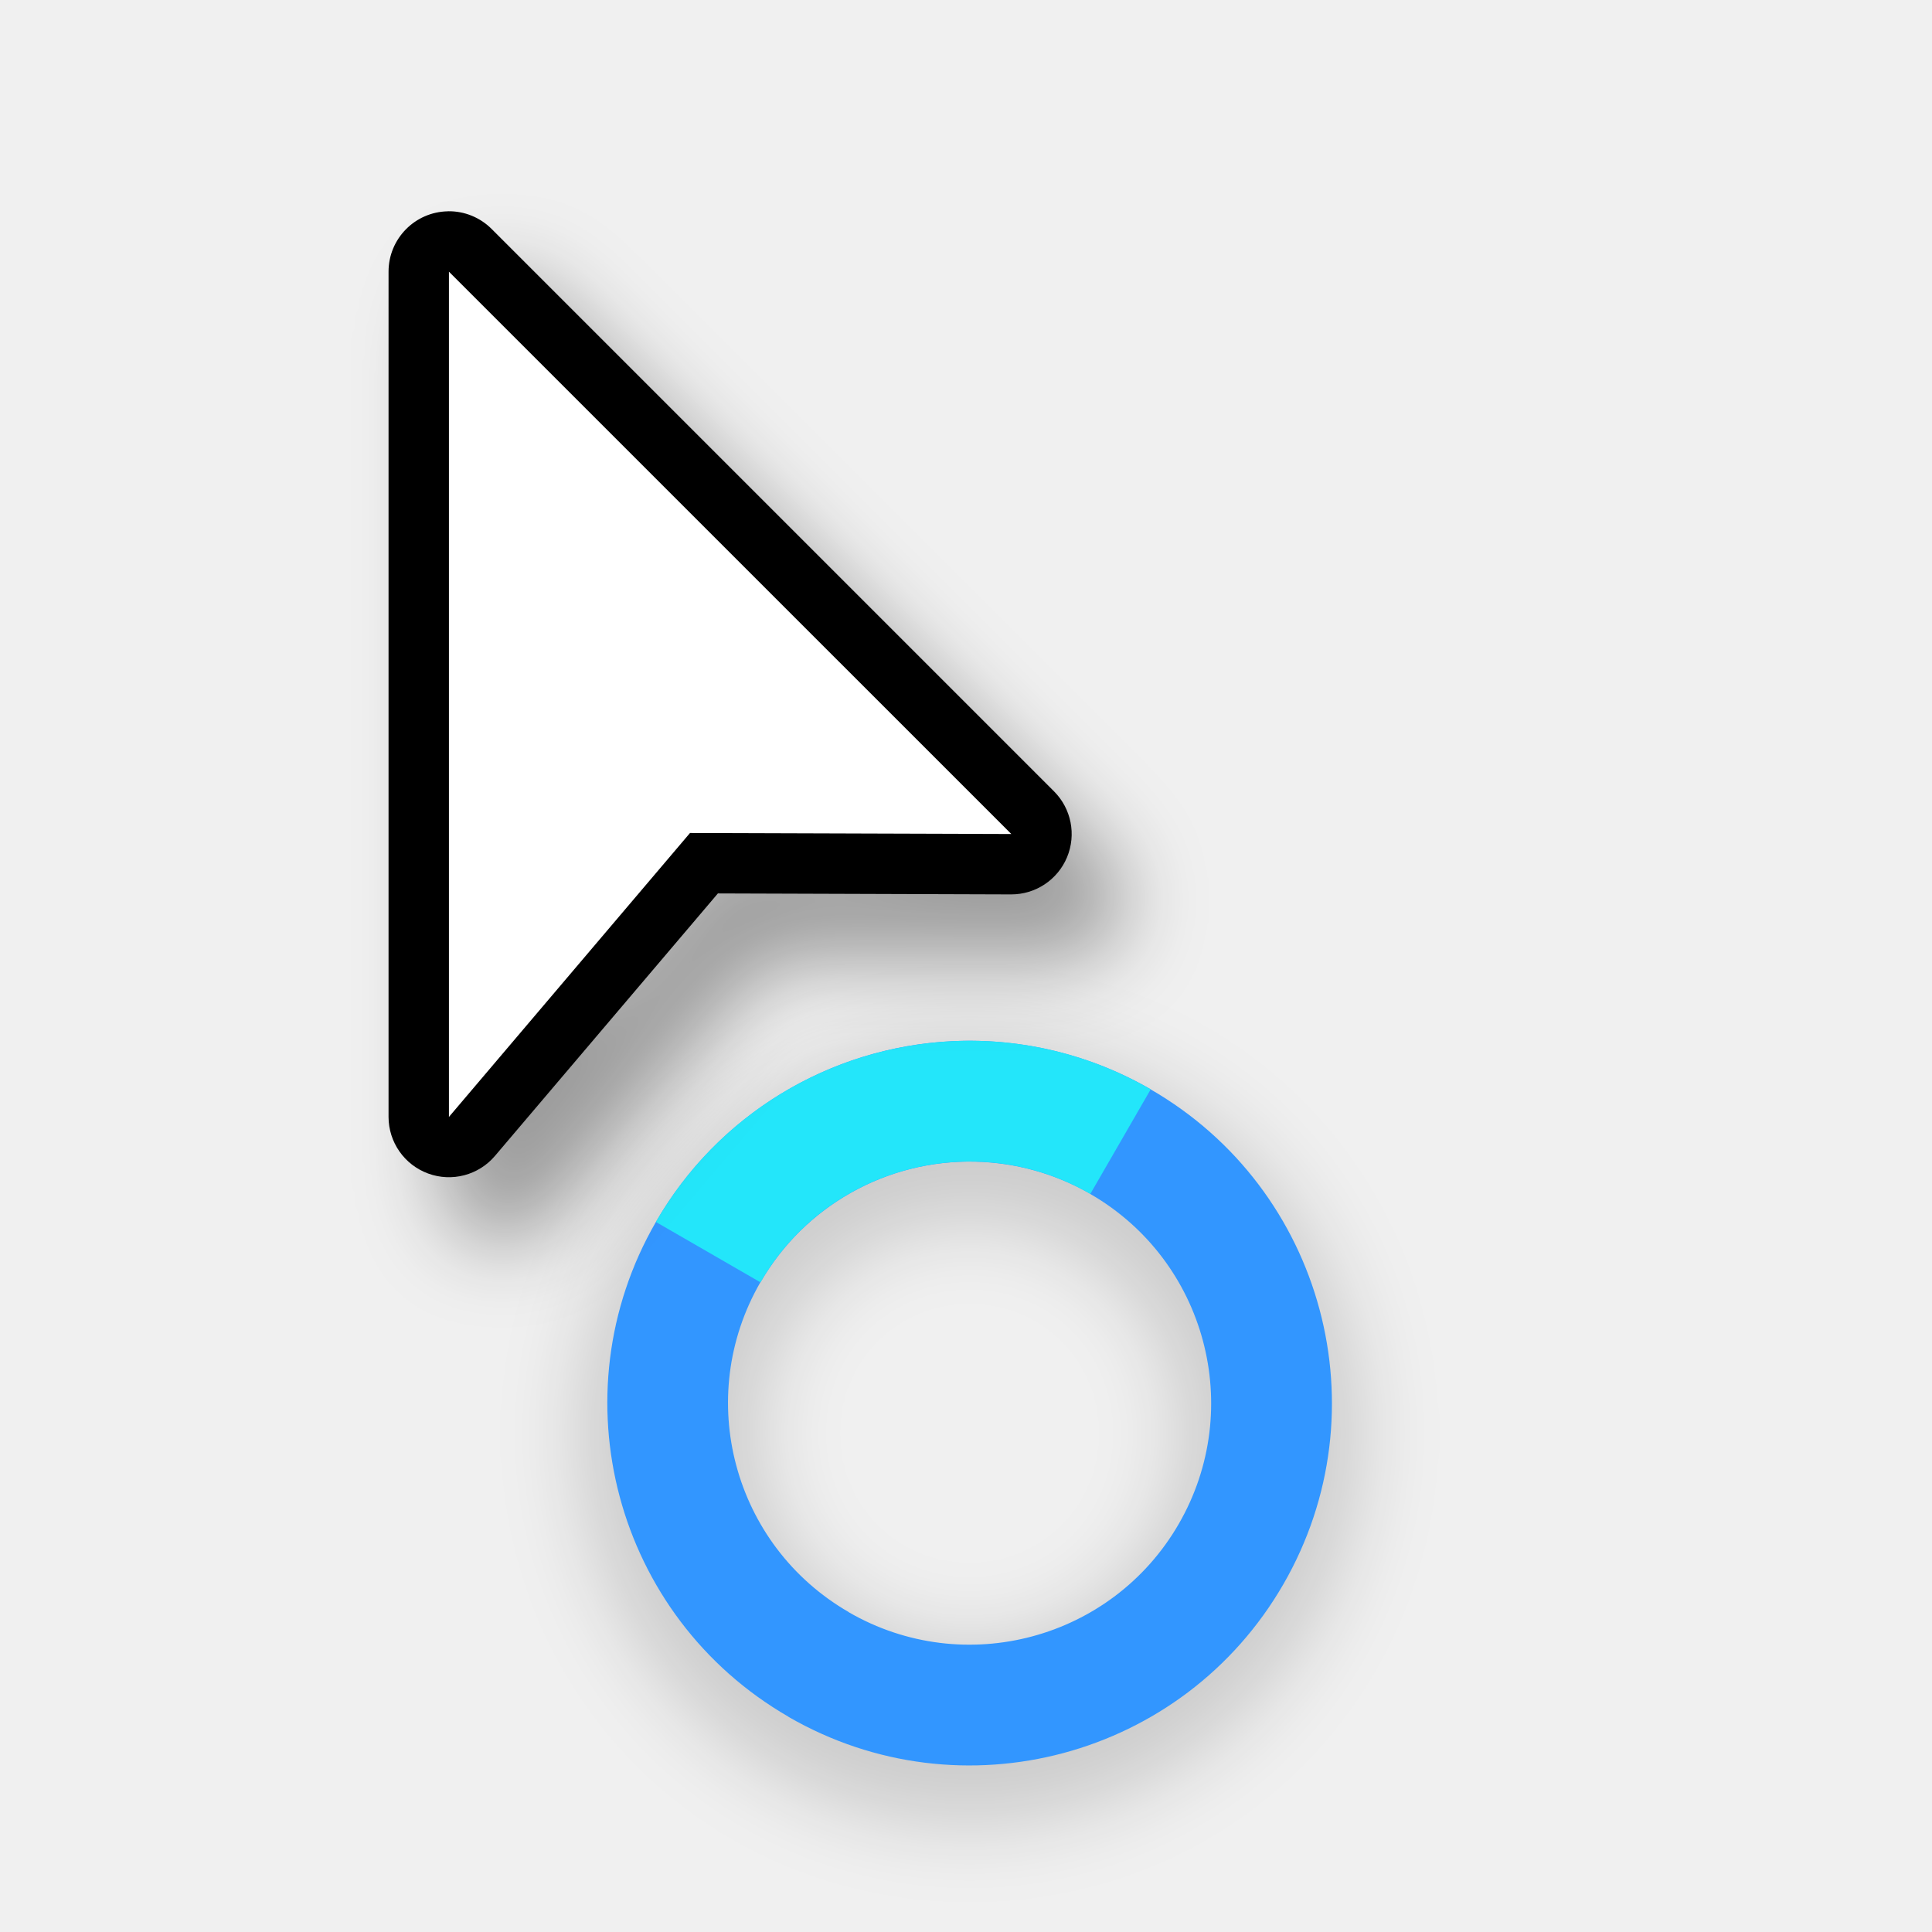
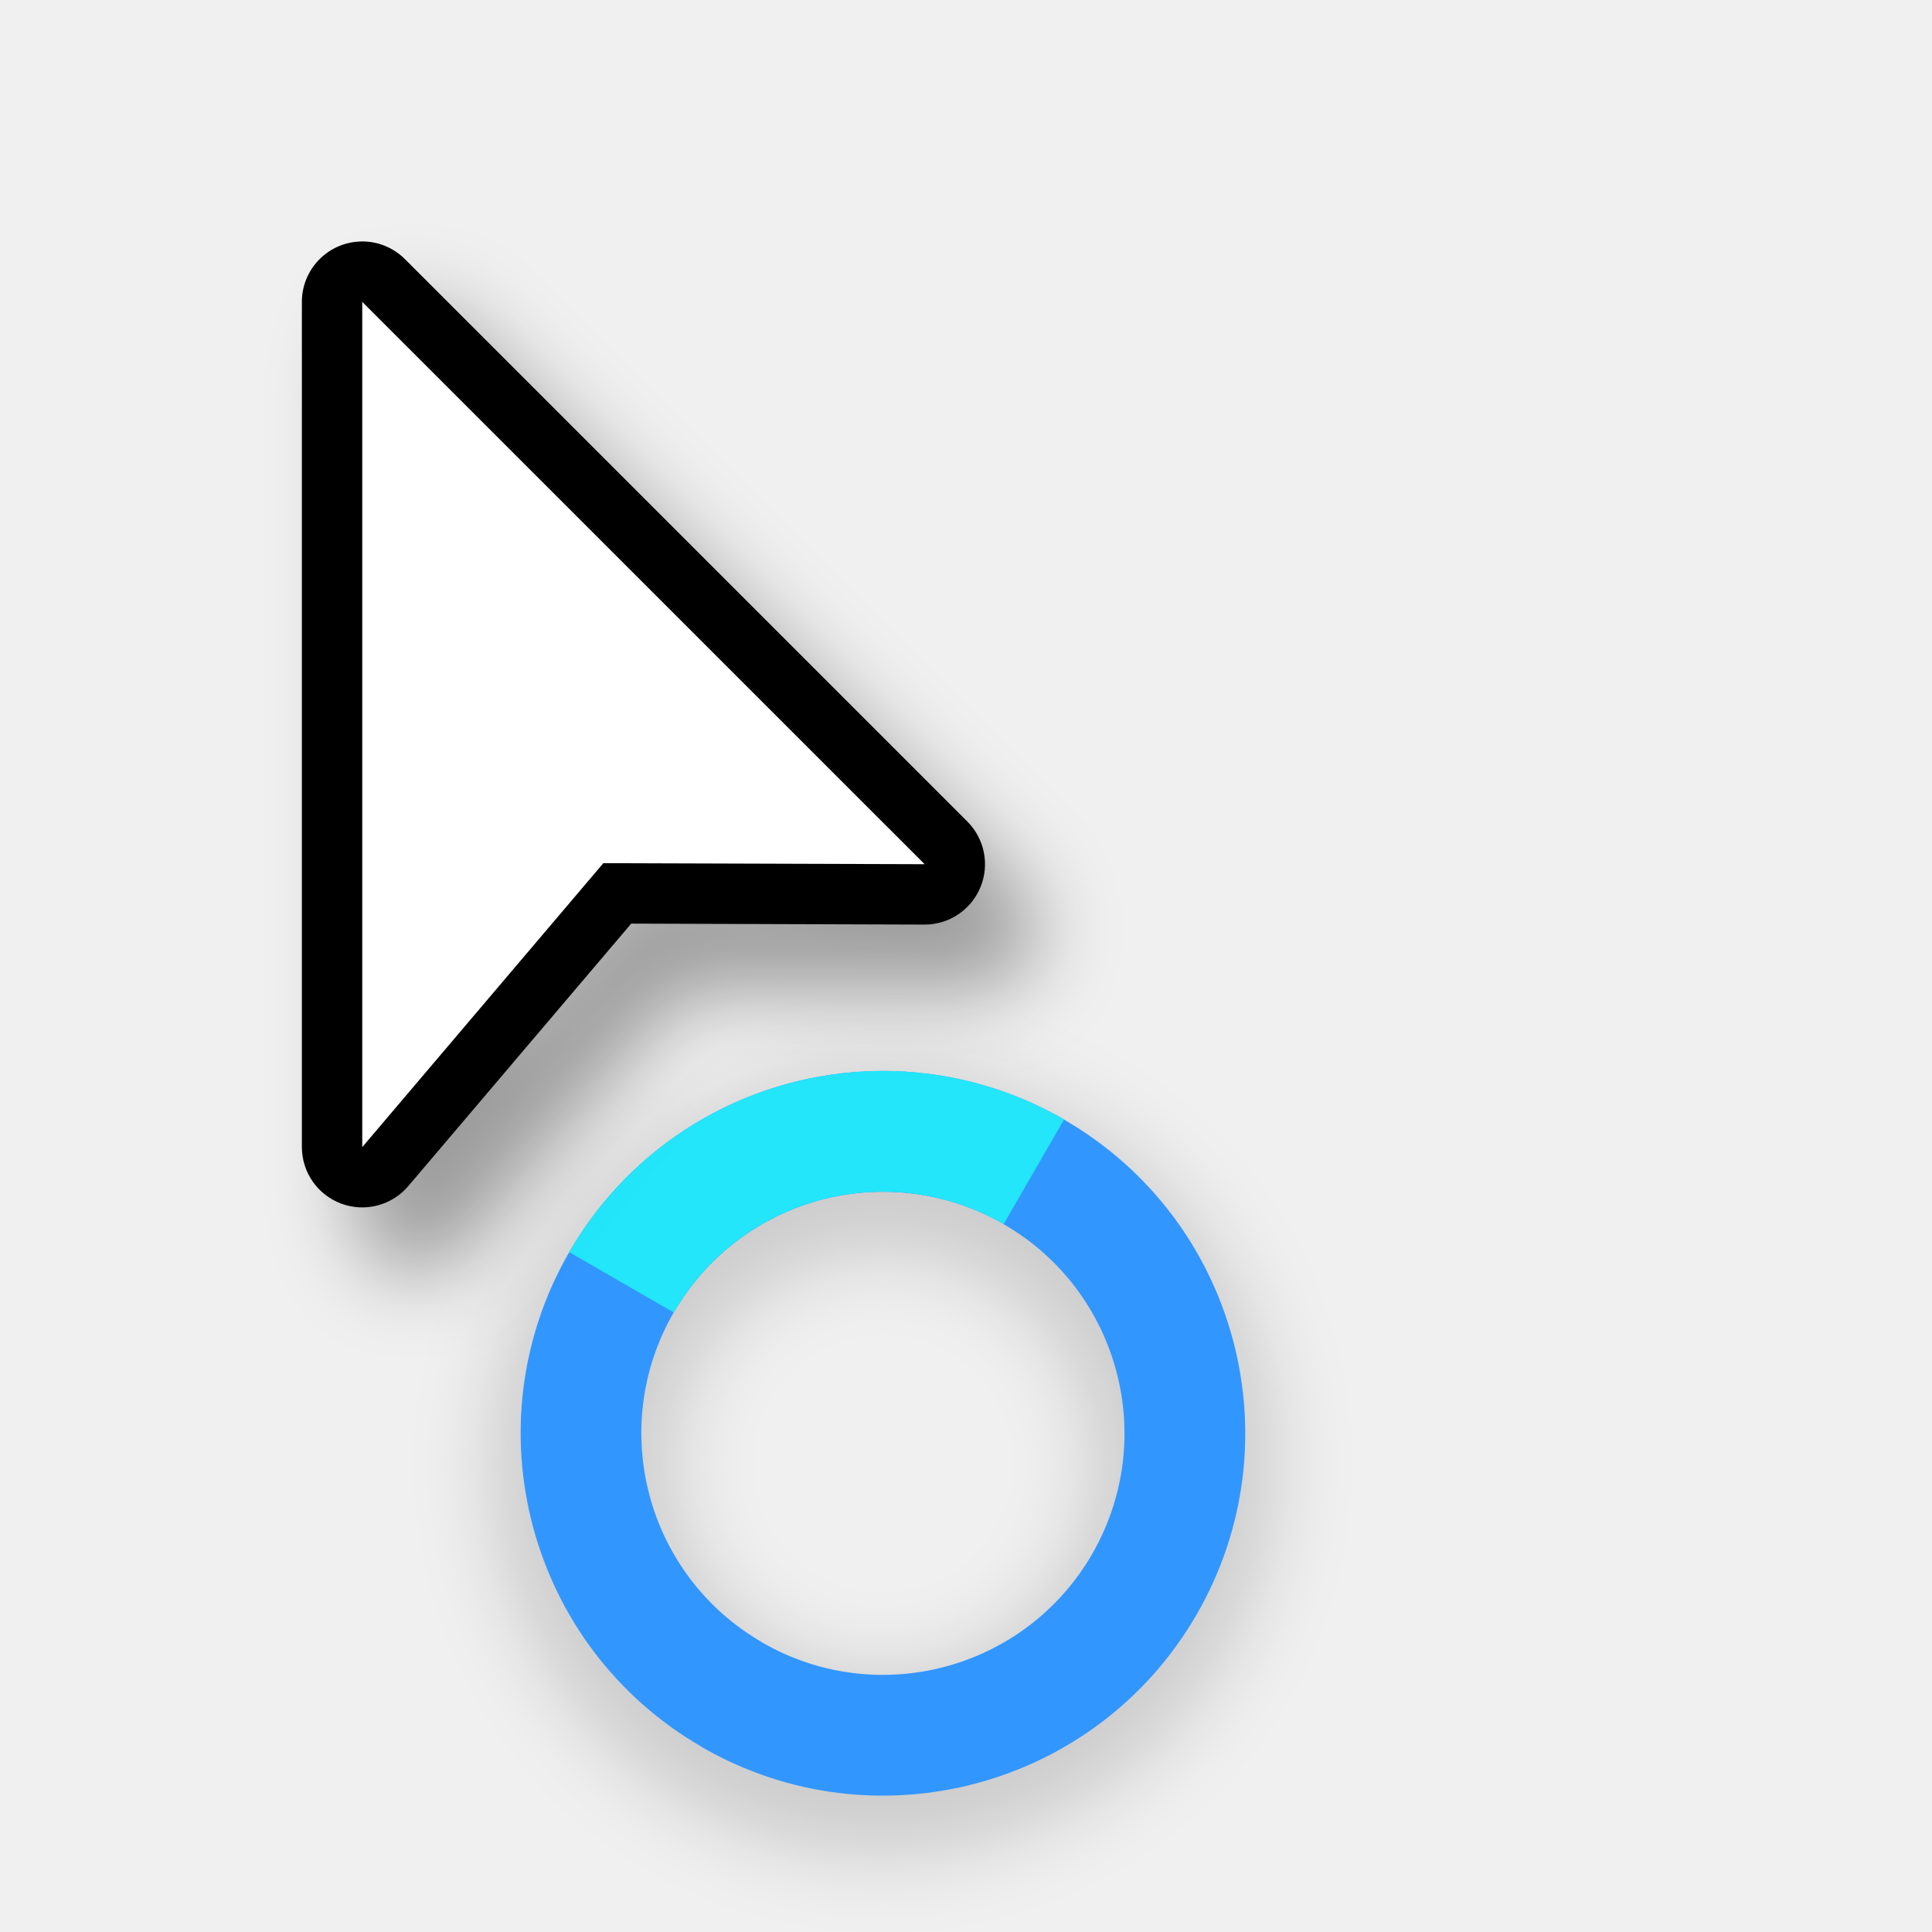
<svg xmlns="http://www.w3.org/2000/svg" width="32" height="32" version="1.1" viewBox="0 0 32 32">
  <defs>
-     <filter id="filter892" x="-.12" y="-.12" width="1.24" height="1.24" color-interpolation-filters="sRGB">
+     <filter id="filter892-3" x="-.12" y="-.12" width="1.24" height="1.24" color-interpolation-filters="sRGB">
      <feGaussianBlur stdDeviation="0.65" />
    </filter>
    <filter id="filter879" x="-.145" y="-.102" width="1.29" height="1.205" color-interpolation-filters="sRGB">
      <feGaussianBlur stdDeviation="0.683" />
    </filter>
  </defs>
-   <g transform="translate(-10.94,-28.76)">
-     <path d="m27 46a6.5 6.5 0 0 0-6.5 6.5 6.5 6.5 0 0 0 6.5 6.5 6.5 6.5 0 0 0 6.5-6.5 6.5 6.5 0 0 0-6.5-6.5zm0 3a3.5 3.5 0 0 1 3.5 3.5 3.5 3.5 0 0 1-3.5 3.5 3.5 3.5 0 0 1-3.5-3.5 3.5 3.5 0 0 1 3.5-3.5z" filter="url(#filter892)" opacity=".15" style="paint-order:stroke fill markers" />
-     <g transform="rotate(60 -.11474 40.964)" stroke-width=".923">
-       <path transform="rotate(-60,23.455,22.668)" d="m22.656 16.445a6 6 0 0 0-4.912 2.994 6 6 0 0 0 2.195 8.195v2e-3a6 6 0 0 0 8.197-2.195 6 6 0 0 0-2.197-8.197v-2e-3a6 6 0 0 0-3.283-0.797zm0.377 1.996a4 4 0 0 1 1.906 0.533v2e-3a4 4 0 0 1 1.465 5.465 4 4 0 0 1-5.465 1.463v-2e-3a4 4 0 0 1-1.465-5.463h2e-3a4 4 0 0 1 3.557-1.998z" fill="#3296ff" style="paint-order:stroke fill markers" />
-       <path d="m17.803 26a6 6 0 0 1 2.196-8.196l1 1.732a4 4 0 0 0-1.464 5.464z" fill="#23e6fa" style="paint-order:stroke fill markers" />
+   <g transform="translate(-1.4356 .5)">
+     <g transform="translate(-10.94,-28.76)">
+       <path d="m27 46a6.5 6.5 0 0 0-6.5 6.5 6.5 6.5 0 0 0 6.5 6.5 6.5 6.5 0 0 0 6.5-6.5 6.5 6.5 0 0 0-6.5-6.5zm0 3a3.5 3.5 0 0 1 3.5 3.5 3.5 3.5 0 0 1-3.5 3.5 3.5 3.5 0 0 1-3.5-3.5 3.5 3.5 0 0 1 3.5-3.5z" filter="url(#filter892-3)" opacity=".15" style="paint-order:stroke fill markers" />
+       <g transform="rotate(60 -.11474 40.964)" stroke-width=".923">
+         <path transform="rotate(-60,23.455,22.668)" d="m22.656 16.445a6 6 0 0 0-4.912 2.994 6 6 0 0 0 2.195 8.195v2e-3a6 6 0 0 0 8.197-2.195 6 6 0 0 0-2.197-8.197v-2e-3a6 6 0 0 0-3.283-0.797zm0.377 1.996a4 4 0 0 1 1.906 0.533v2e-3a4 4 0 0 1 1.465 5.465 4 4 0 0 1-5.465 1.463v-2e-3a4 4 0 0 1-1.465-5.463h2e-3a4 4 0 0 1 3.557-1.998z" fill="#3296ff" style="paint-order:stroke fill markers" />
+         <path d="m17.803 26a6 6 0 0 1 2.196-8.196l1 1.732a4 4 0 0 0-1.464 5.464z" fill="#23e6fa" style="paint-order:stroke fill markers" />
+       </g>
+     </g>
+     <g transform="translate(1.4356 -.5)">
+       <path d="m6.861 5.1a1 1 0 0 0-0.984 1v14a1 1 0 0 0 1.762 0.646l3.693-4.348 4.856 0.016a1 1 0 0 0 0.711-1.707l-9.315-9.315a1 1 0 0 0-0.723-0.293zm1.016 3.414 5.893 5.893-2.897-0.01a1 1 0 0 0-0.766 0.354l-2.231 2.627z" color="#000000" color-rendering="auto" dominant-baseline="auto" filter="url(#filter879)" image-rendering="auto" opacity=".35" shape-rendering="auto" solid-color="#000000" style="font-feature-settings:normal;font-variant-alternates:normal;font-variant-caps:normal;font-variant-ligatures:normal;font-variant-numeric:normal;font-variant-position:normal;isolation:auto;mix-blend-mode:normal;shape-padding:0;text-decoration-color:#000000;text-decoration-line:none;text-decoration-style:solid;text-indent:0;text-orientation:mixed;text-transform:none;white-space:normal" />
+       <path d="m5.984 4a1 1 0 0 0-0.984 1v14a1 1 0 0 0 1.762 0.646l3.693-4.348 4.856 0.016a1 1 0 0 0 0.711-1.707l-9.315-9.315a1 1 0 0 0-0.723-0.293zm1.016 3.414 5.893 5.893-2.897-0.01a1 1 0 0 0-0.766 0.354l-2.231 2.627z" color="#000000" color-rendering="auto" dominant-baseline="auto" image-rendering="auto" shape-rendering="auto" solid-color="#000000" style="font-feature-settings:normal;font-variant-alternates:normal;font-variant-caps:normal;font-variant-ligatures:normal;font-variant-numeric:normal;font-variant-position:normal;isolation:auto;mix-blend-mode:normal;shape-padding:0;text-decoration-color:#000000;text-decoration-line:none;text-decoration-style:solid;text-indent:0;text-orientation:mixed;text-transform:none;white-space:normal" />
+       <path d="m6 5v14l3.993-4.703 5.322 0.017z" fill="#fff" fill-rule="evenodd" />
+       <rect x="-.936" y="1" width="24" height="24" fill="none" opacity=".2" />
    </g>
  </g>
-   <g transform="translate(1.4356 -.5)">
-     <path d="m6.861 5.1a1 1 0 0 0-0.984 1v14a1 1 0 0 0 1.762 0.646l3.693-4.348 4.856 0.016a1 1 0 0 0 0.711-1.707l-9.315-9.315a1 1 0 0 0-0.723-0.293zm1.016 3.414 5.893 5.893-2.897-0.01a1 1 0 0 0-0.766 0.354l-2.231 2.627z" color="#000000" color-rendering="auto" dominant-baseline="auto" filter="url(#filter879)" image-rendering="auto" opacity=".35" shape-rendering="auto" solid-color="#000000" style="font-feature-settings:normal;font-variant-alternates:normal;font-variant-caps:normal;font-variant-ligatures:normal;font-variant-numeric:normal;font-variant-position:normal;isolation:auto;mix-blend-mode:normal;shape-padding:0;text-decoration-color:#000000;text-decoration-line:none;text-decoration-style:solid;text-indent:0;text-orientation:mixed;text-transform:none;white-space:normal" />
-     <path d="m5.984 4a1 1 0 0 0-0.984 1v14a1 1 0 0 0 1.762 0.646l3.693-4.348 4.856 0.016a1 1 0 0 0 0.711-1.707l-9.315-9.315a1 1 0 0 0-0.723-0.293zm1.016 3.414 5.893 5.893-2.897-0.01a1 1 0 0 0-0.766 0.354l-2.231 2.627z" color="#000000" color-rendering="auto" dominant-baseline="auto" image-rendering="auto" shape-rendering="auto" solid-color="#000000" style="font-feature-settings:normal;font-variant-alternates:normal;font-variant-caps:normal;font-variant-ligatures:normal;font-variant-numeric:normal;font-variant-position:normal;isolation:auto;mix-blend-mode:normal;shape-padding:0;text-decoration-color:#000000;text-decoration-line:none;text-decoration-style:solid;text-indent:0;text-orientation:mixed;text-transform:none;white-space:normal" />
-     <path d="m6 5v14l3.993-4.703 5.322 0.017z" fill="#fff" fill-rule="evenodd" />
-     <rect x="-.936" y="1" width="24" height="24" fill="none" opacity=".2" />
-   </g>
</svg>
